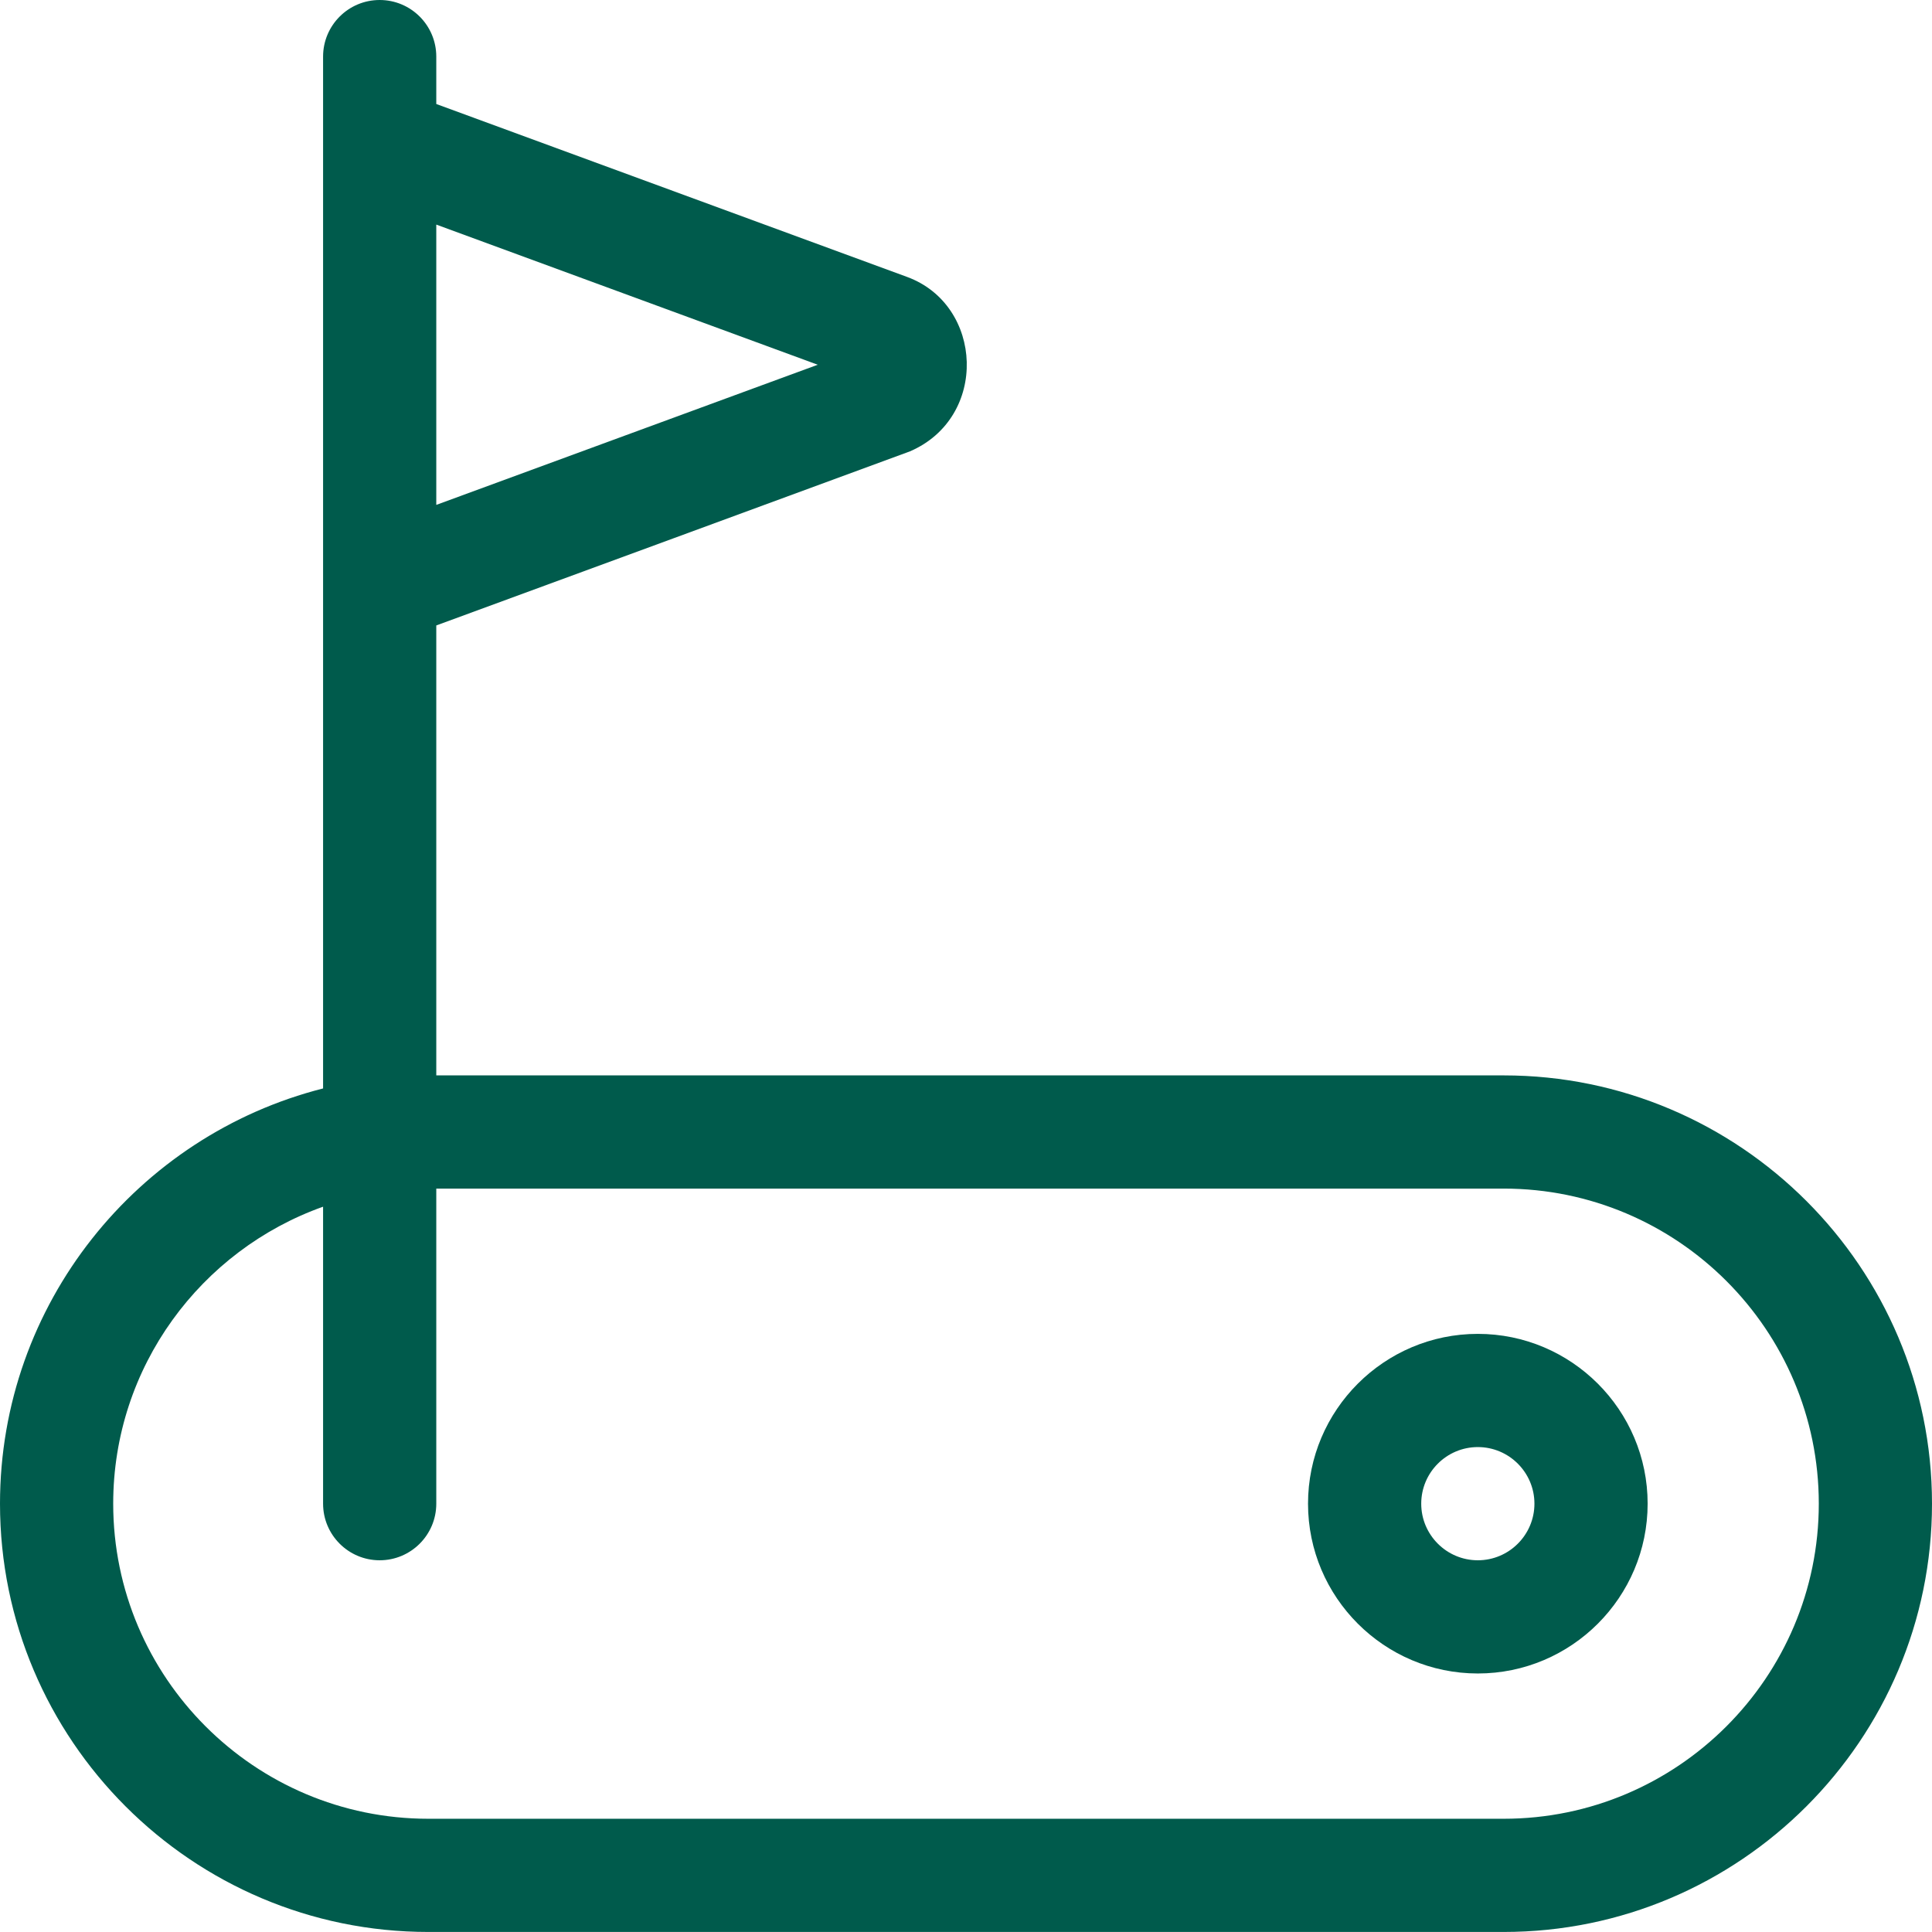
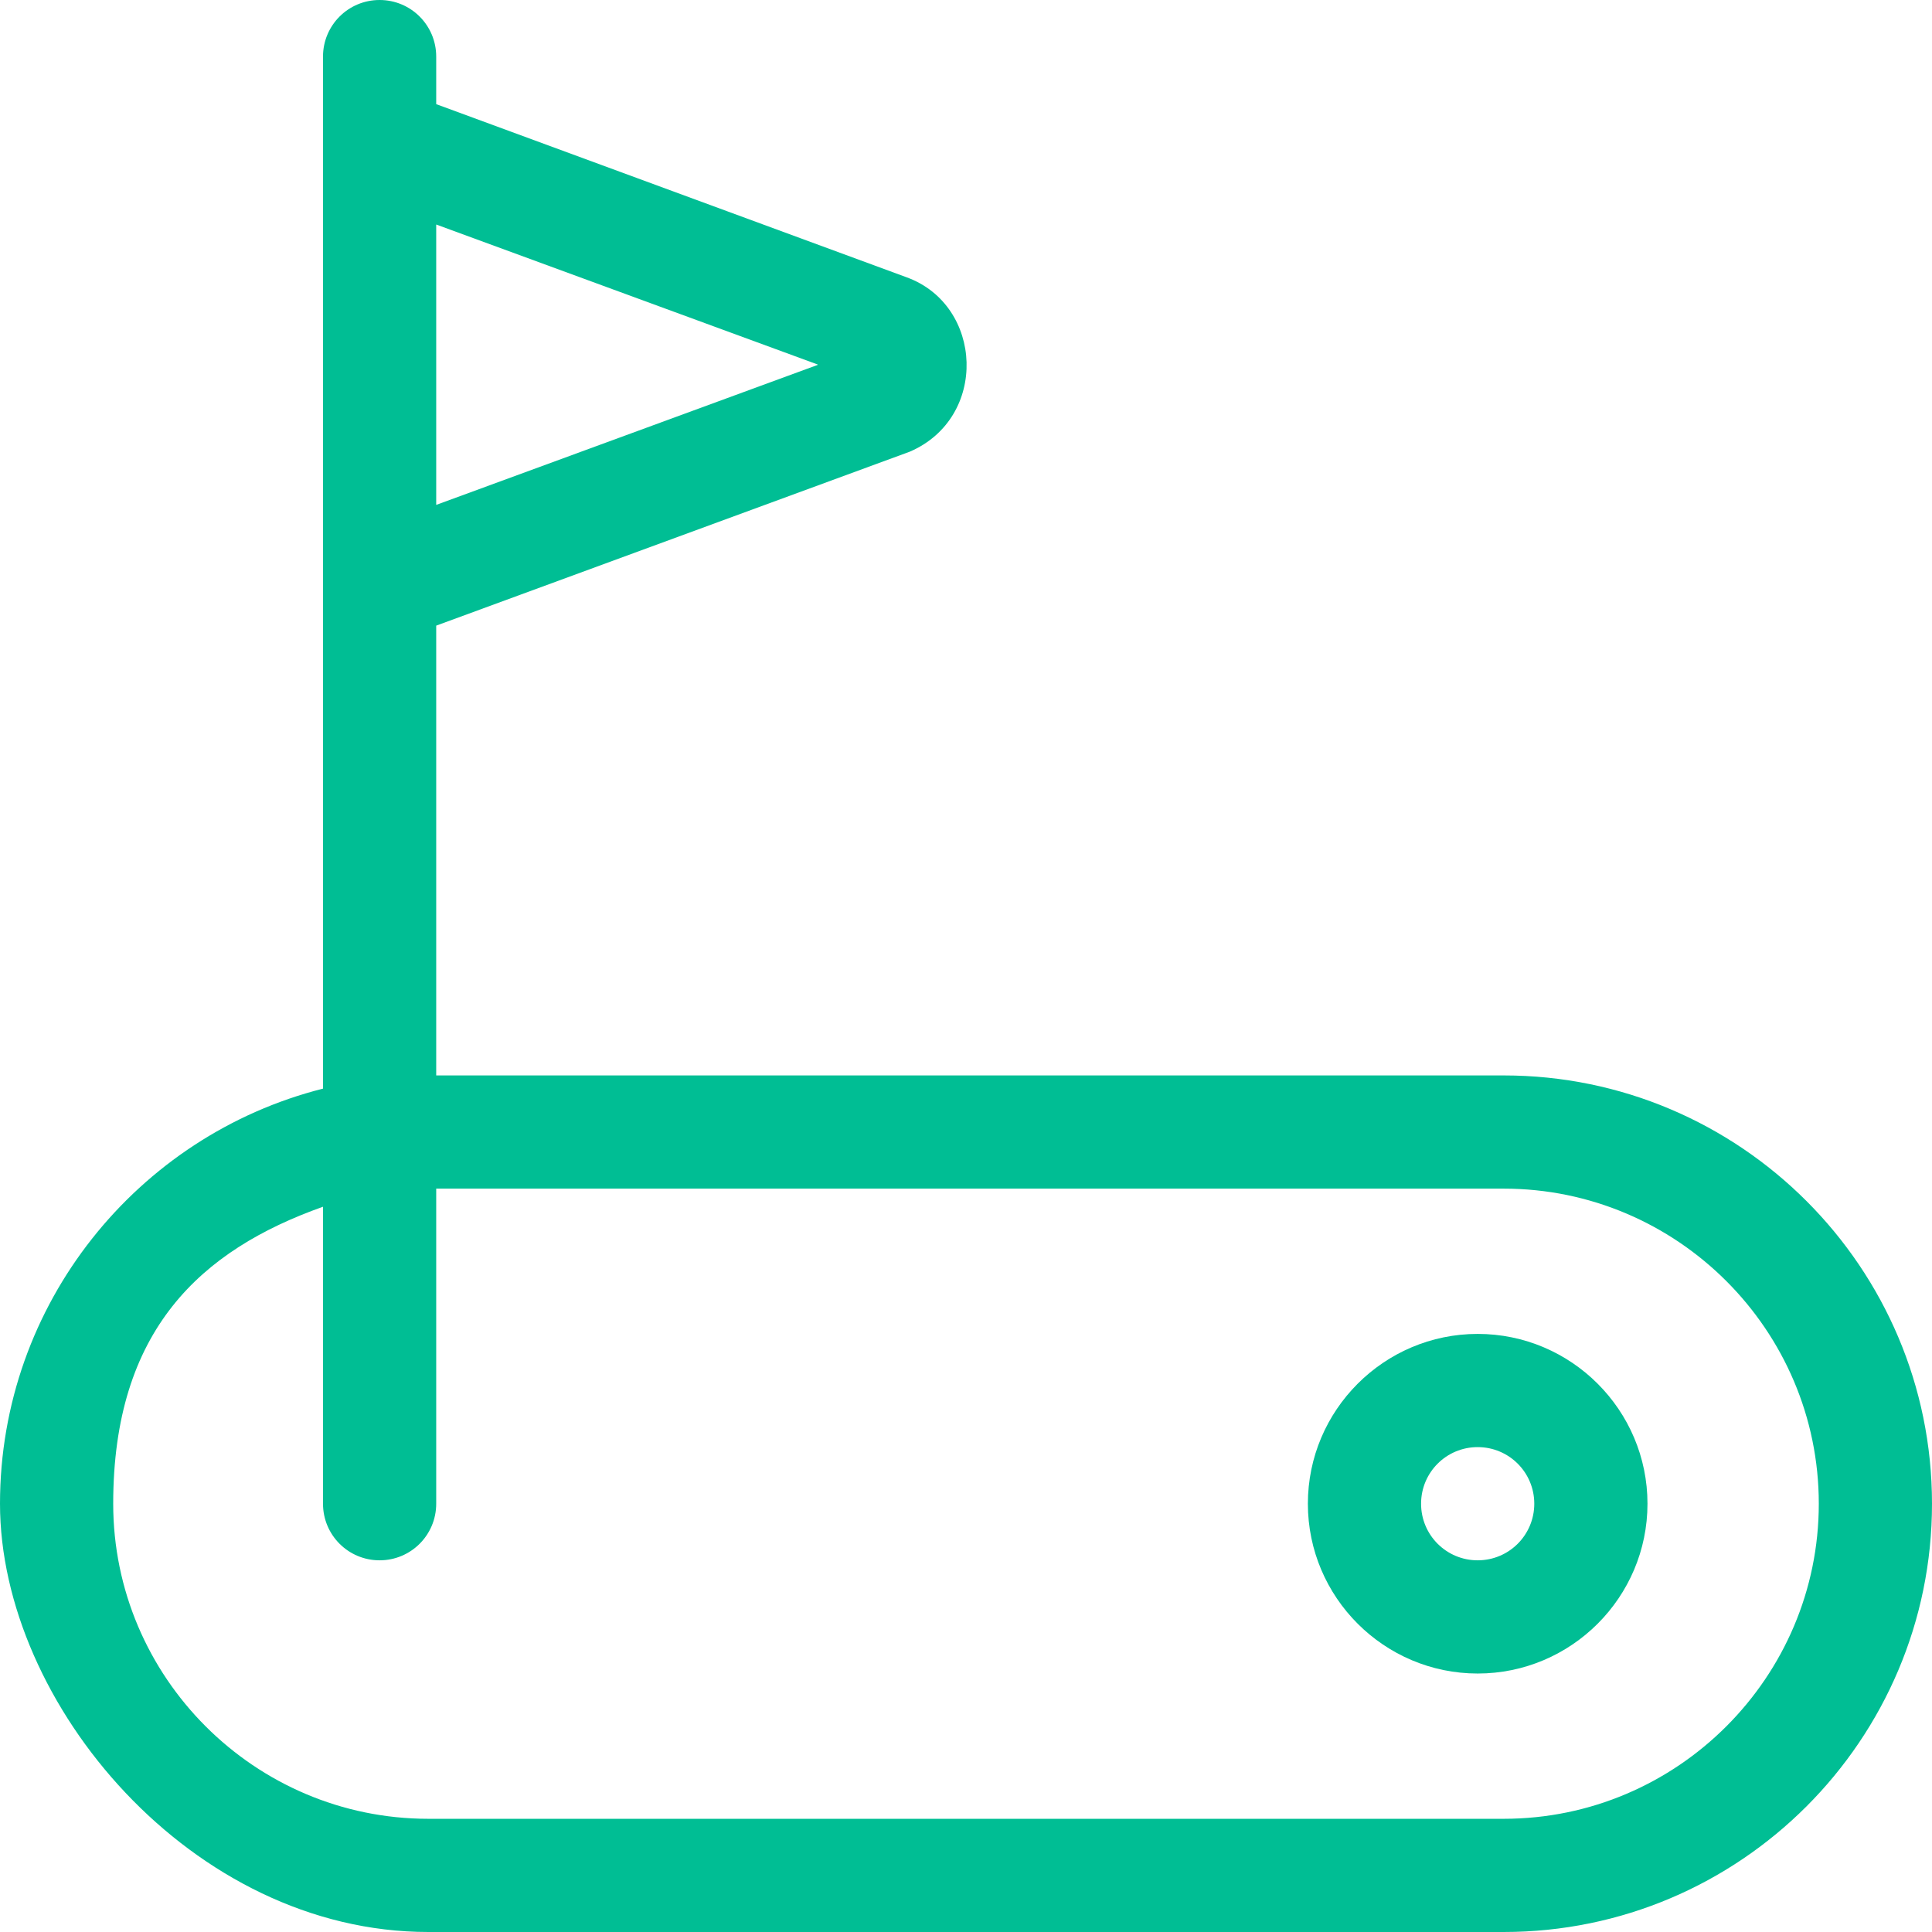
- <svg xmlns="http://www.w3.org/2000/svg" id="a" data-name="Capa 1" width="512" height="512" viewBox="0 0 512 512">
+ <svg xmlns="http://www.w3.org/2000/svg" id="a" version="1.1" viewBox="0 0 512 512">
  <defs>
    <style>
-       .b {
-         fill: #005b4c;
+       .st0 {
+         fill: #00be94;
      }
    </style>
  </defs>
-   <path class="b" d="M398.5,284.99H115.62v-119.24c.6-.22,124.95-45.89,125.54-46.14,20.86-9,19.5-38.77-.77-46.22L115.62,27.56v-12.56C115.62,6.72,108.91,0,100.62,0s-15,6.72-15,15v273.45C36.47,300.92,0,345.53,0,398.49,0,461.08,50.92,511.99,113.5,511.99h285c62.58,0,113.5-50.92,113.5-113.5s-50.92-113.5-113.5-113.5ZM216.71,96.66l-101.09,37.14V59.52l101.09,37.14ZM398.5,481.99H113.5c-46.04,0-83.5-37.46-83.5-83.5,0-36.27,23.25-67.19,55.62-78.7v78.7c0,8.28,6.72,15,15,15s15-6.72,15-15v-83.5h282.88c46.04,0,83.5,37.46,83.5,83.5s-37.46,83.5-83.5,83.5Z" />
-   <path class="b" d="M391.64,353.49c-24.81,0-45,20.19-45,45s20.19,45,45,45,45-20.19,45-45-20.19-45-45-45ZM391.64,413.49c-8.27,0-15-6.73-15-15s6.73-15,15-15,15,6.73,15,15-6.73,15-15,15Z" />
+   <path class="st0" d="M398.5,285H115.6v-119.2c.6-.2,125-45.9,125.5-46.1,20.9-9,19.5-38.8-.8-46.2L115.6,27.6v-12.6c0-8.3-6.7-15-15-15s-15,6.7-15,15v273.5C36.5,300.9,0,345.5,0,398.5s50.9,113.5,113.5,113.5h285c62.6,0,113.5-50.9,113.5-113.5s-50.9-113.5-113.5-113.5ZM216.7,96.7l-101.1,37.1V59.5l101.1,37.1ZM398.5,482H113.5c-46,0-83.5-37.5-83.5-83.5s23.2-67.2,55.6-78.7v78.7c0,8.3,6.7,15,15,15s15-6.7,15-15v-83.5h282.9c46,0,83.5,37.5,83.5,83.5s-37.5,83.5-83.5,83.5Z" />
+   <path class="st0" d="M391.6,353.5c-24.8,0-45,20.2-45,45s20.2,45,45,45,45-20.2,45-45-20.2-45-45-45ZM391.6,413.5c-8.3,0-15-6.7-15-15s6.7-15,15-15,15,6.7,15,15-6.7,15-15,15Z" />
</svg>
